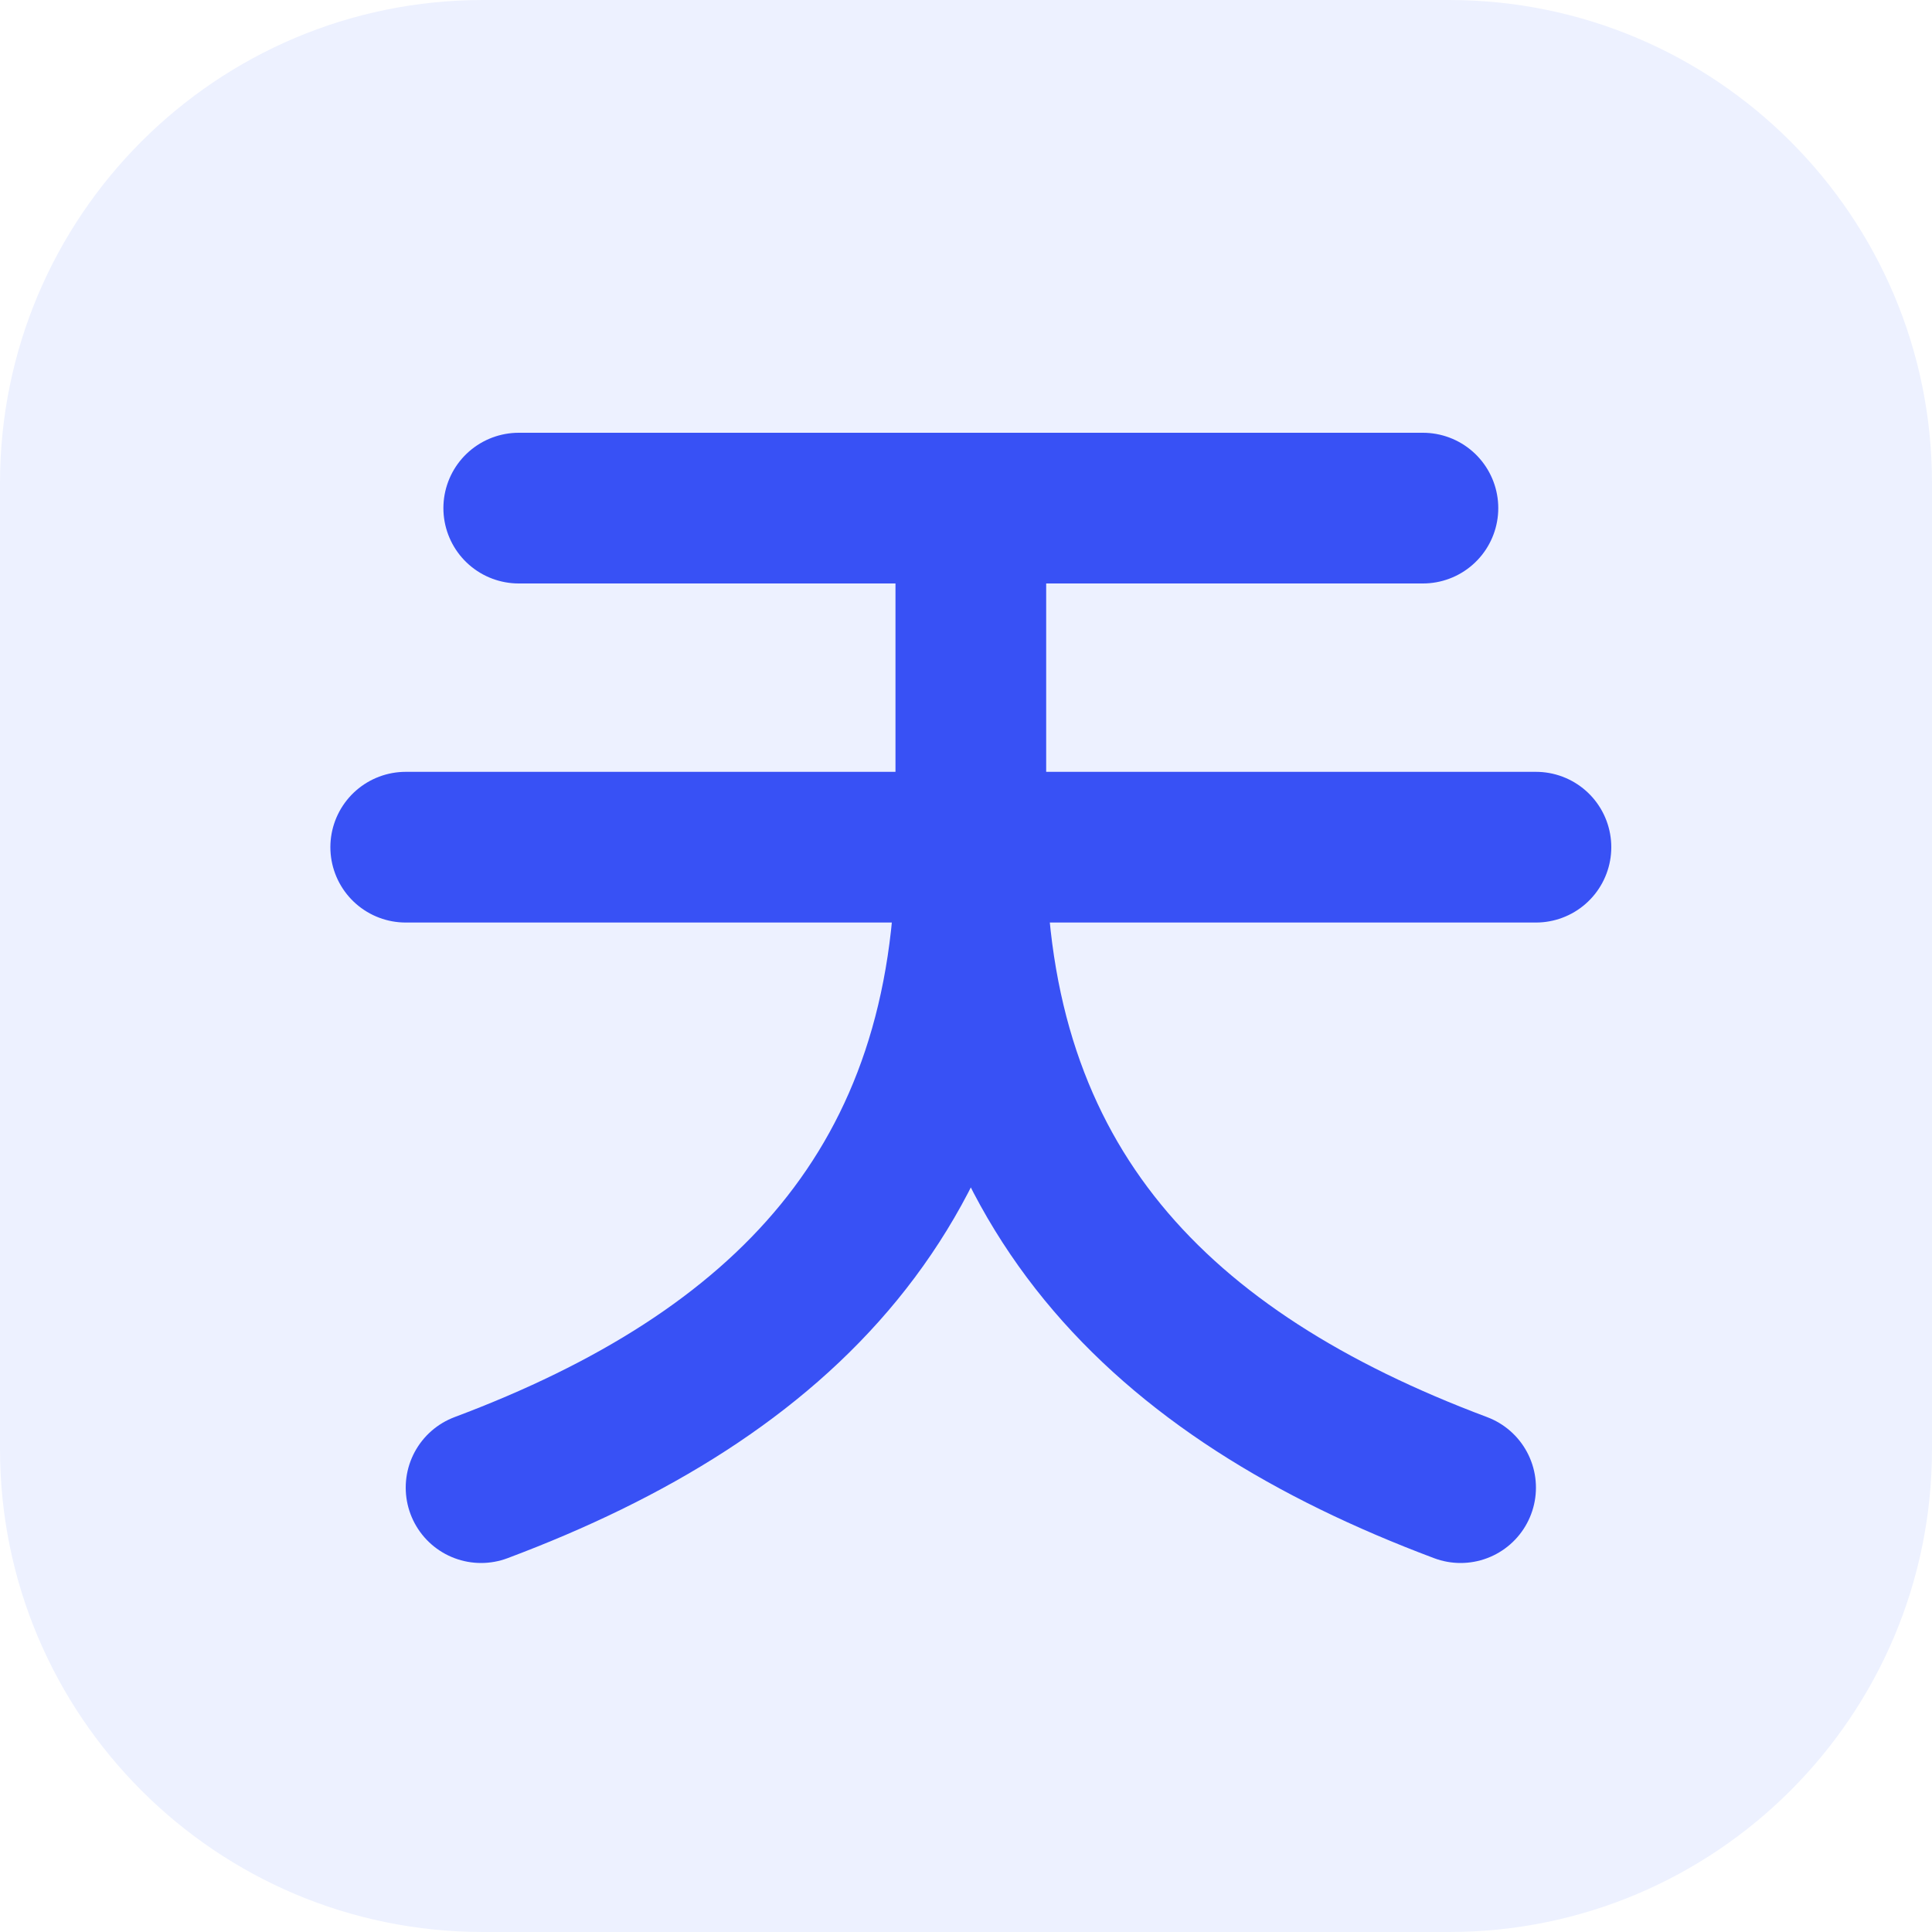
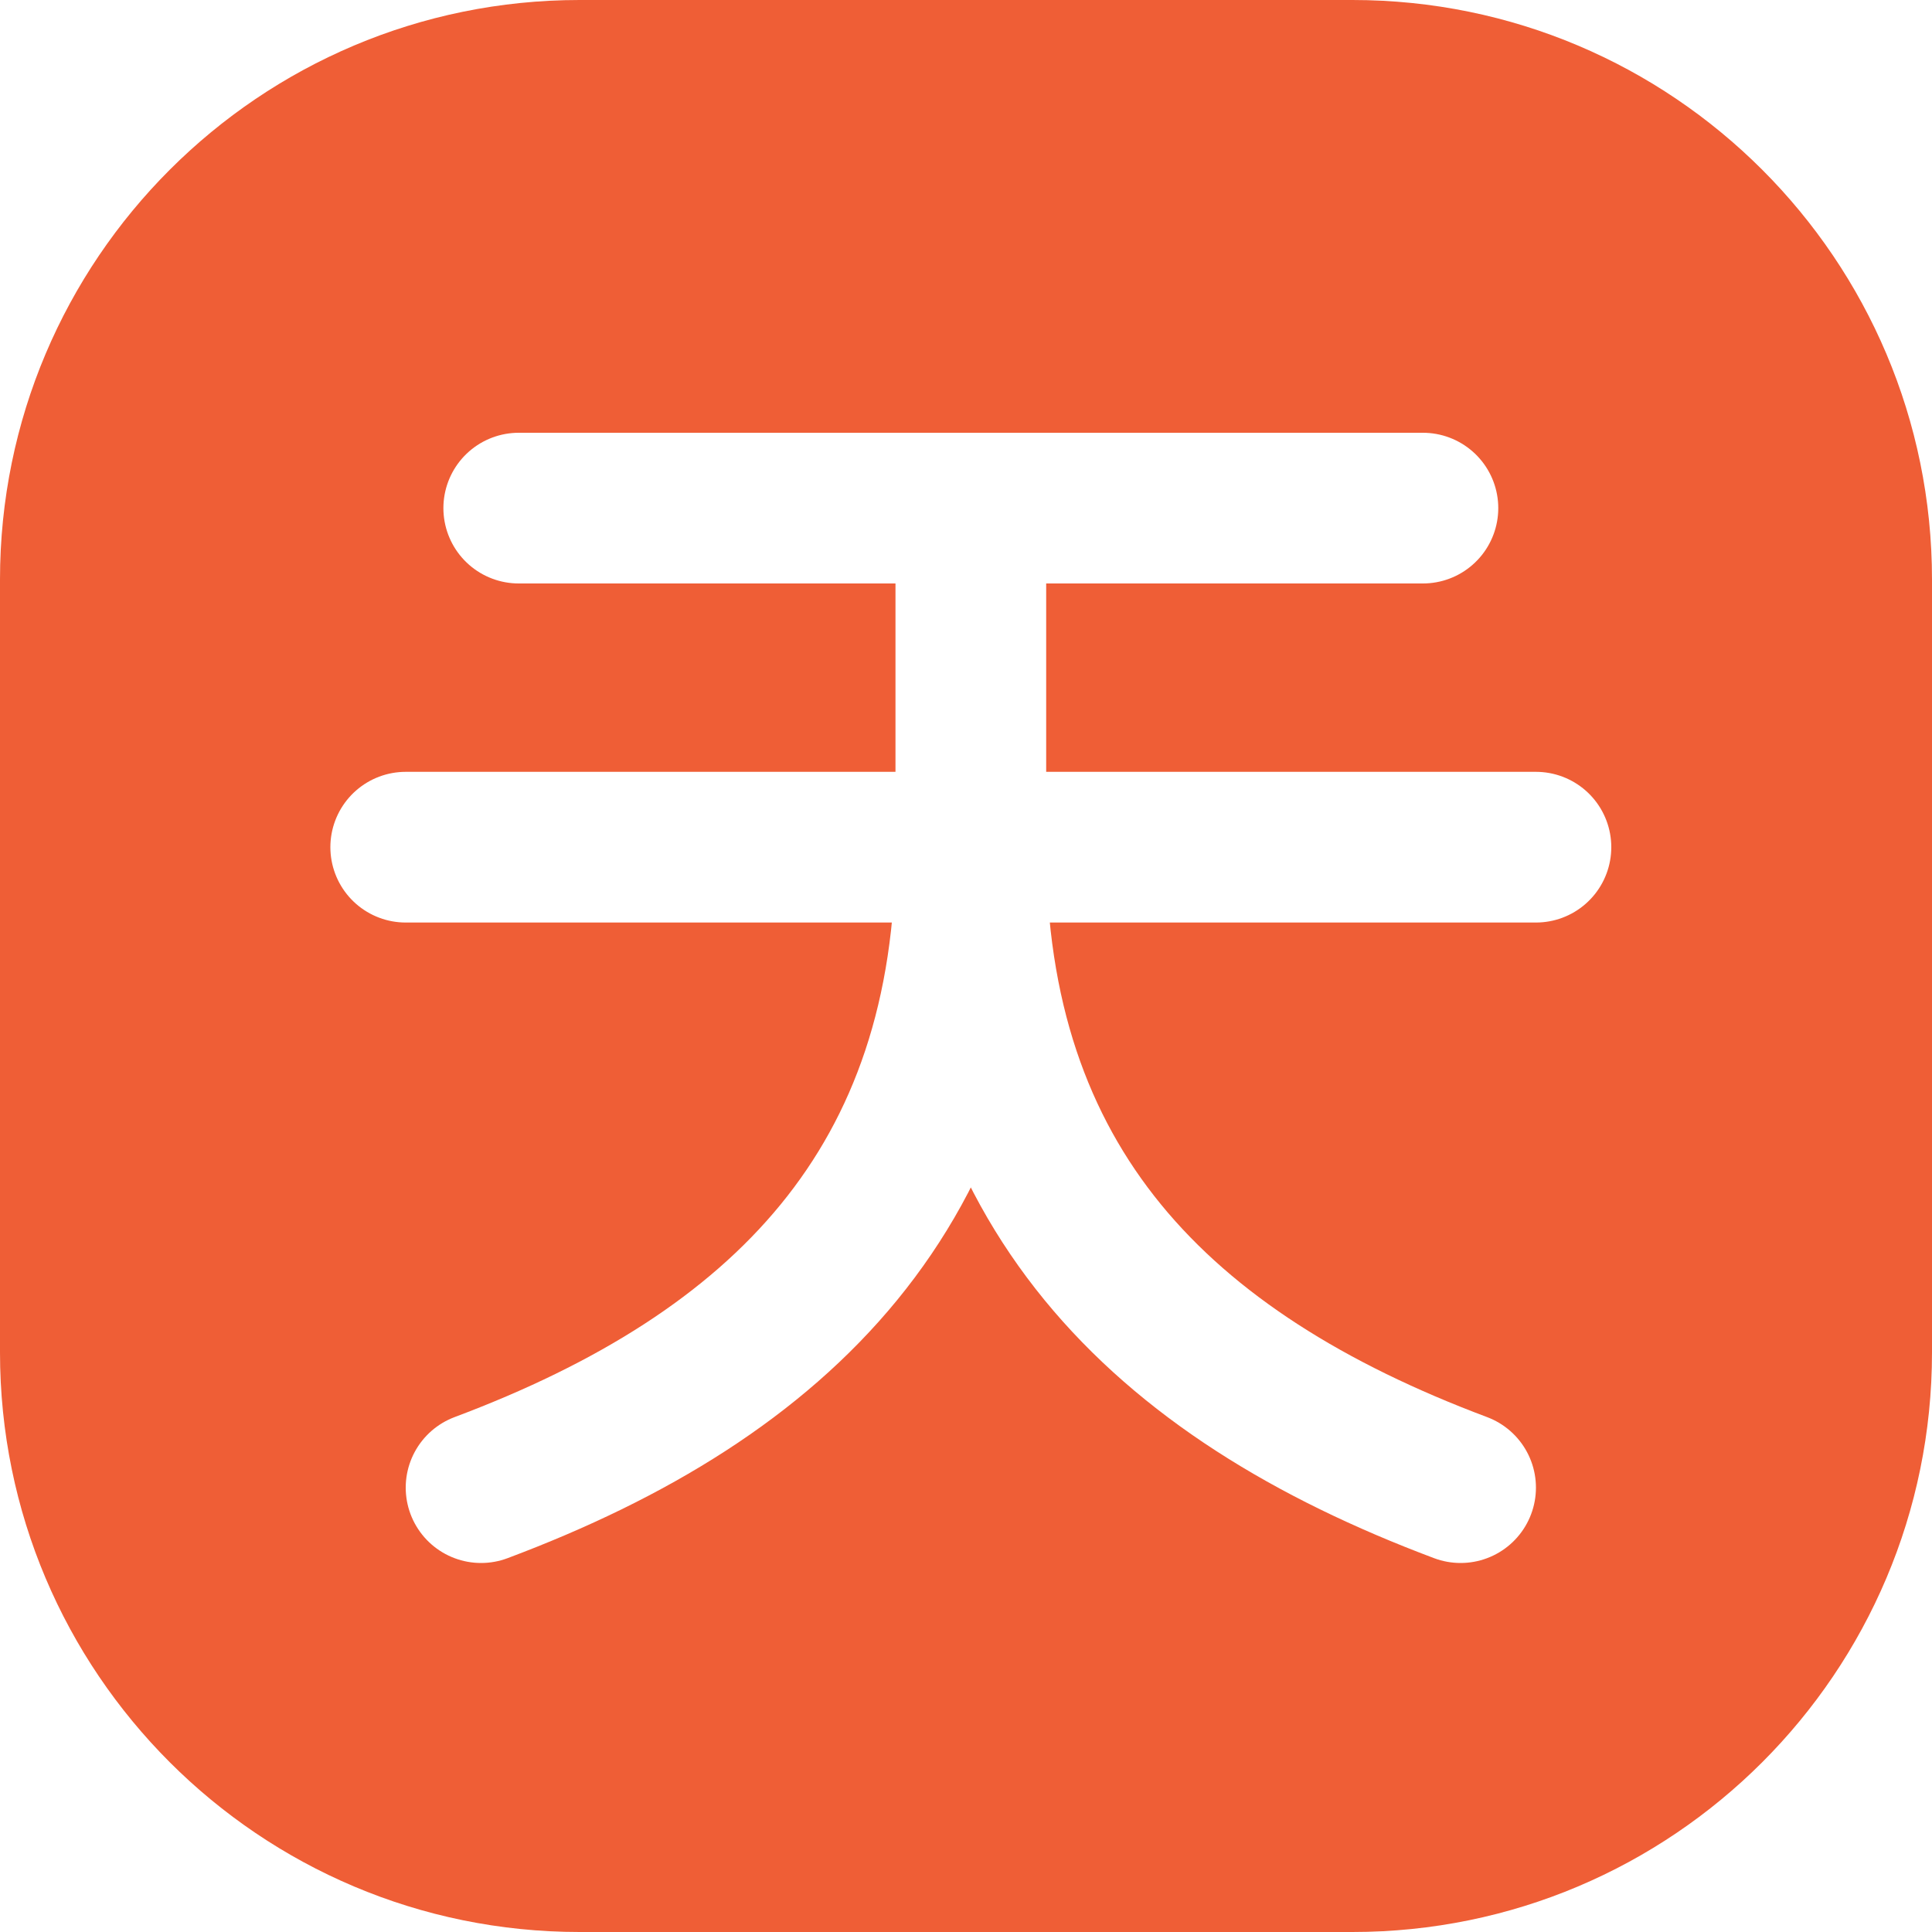
<svg xmlns="http://www.w3.org/2000/svg" width="80" height="80" viewBox="0 0 80 80" role="img" aria-label="Tenjō stylised 天 mark">
-   <rect width="80" height="80" rx="20" fill="#EDF1FF" />
-   <g transform="translate(9 7) scale(.78)" color="#3851F5">
+   <rect width="80" height="80" rx="24" fill="#EF5E36" />
+   <g transform="translate(9 7) scale(.78)" color="#FFFFFF">
    <path d="M16 18h48M10 36h60M40 20v16c0 18-10 28-26 34M40 36c0 18 10 28 26 34" fill="none" stroke="currentColor" stroke-width="8" stroke-linecap="round" />
  </g>
</svg>
